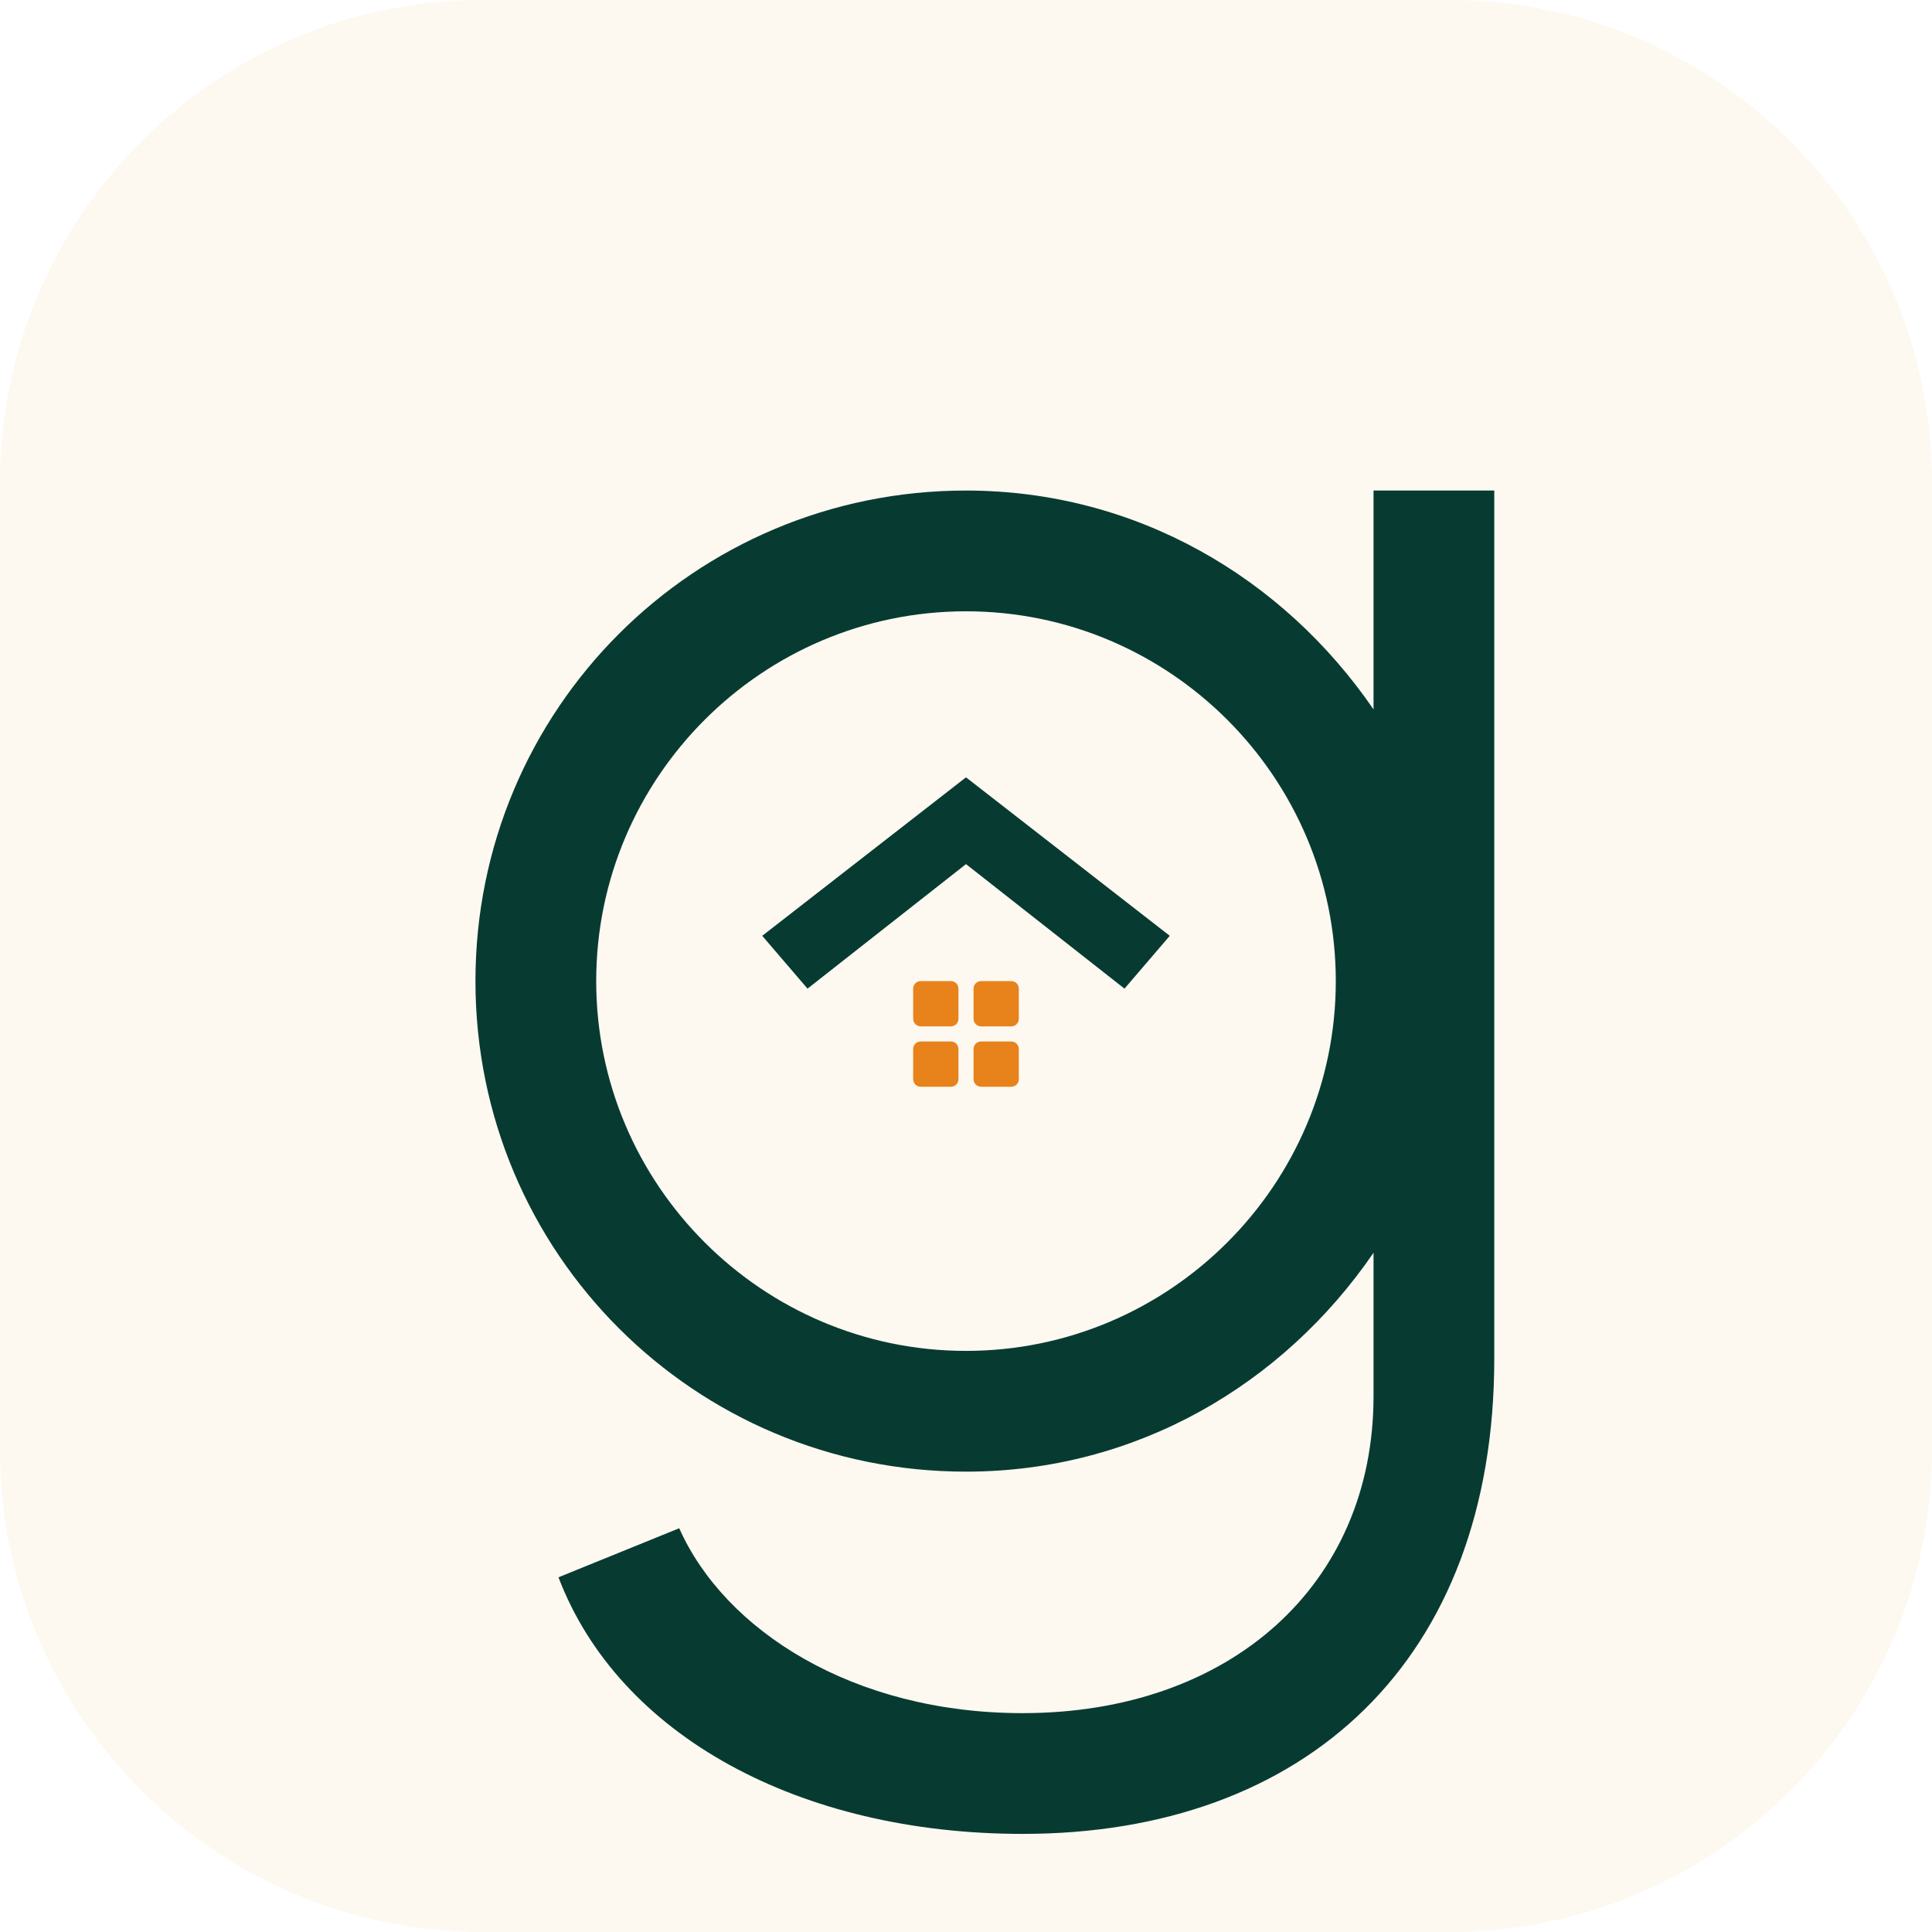
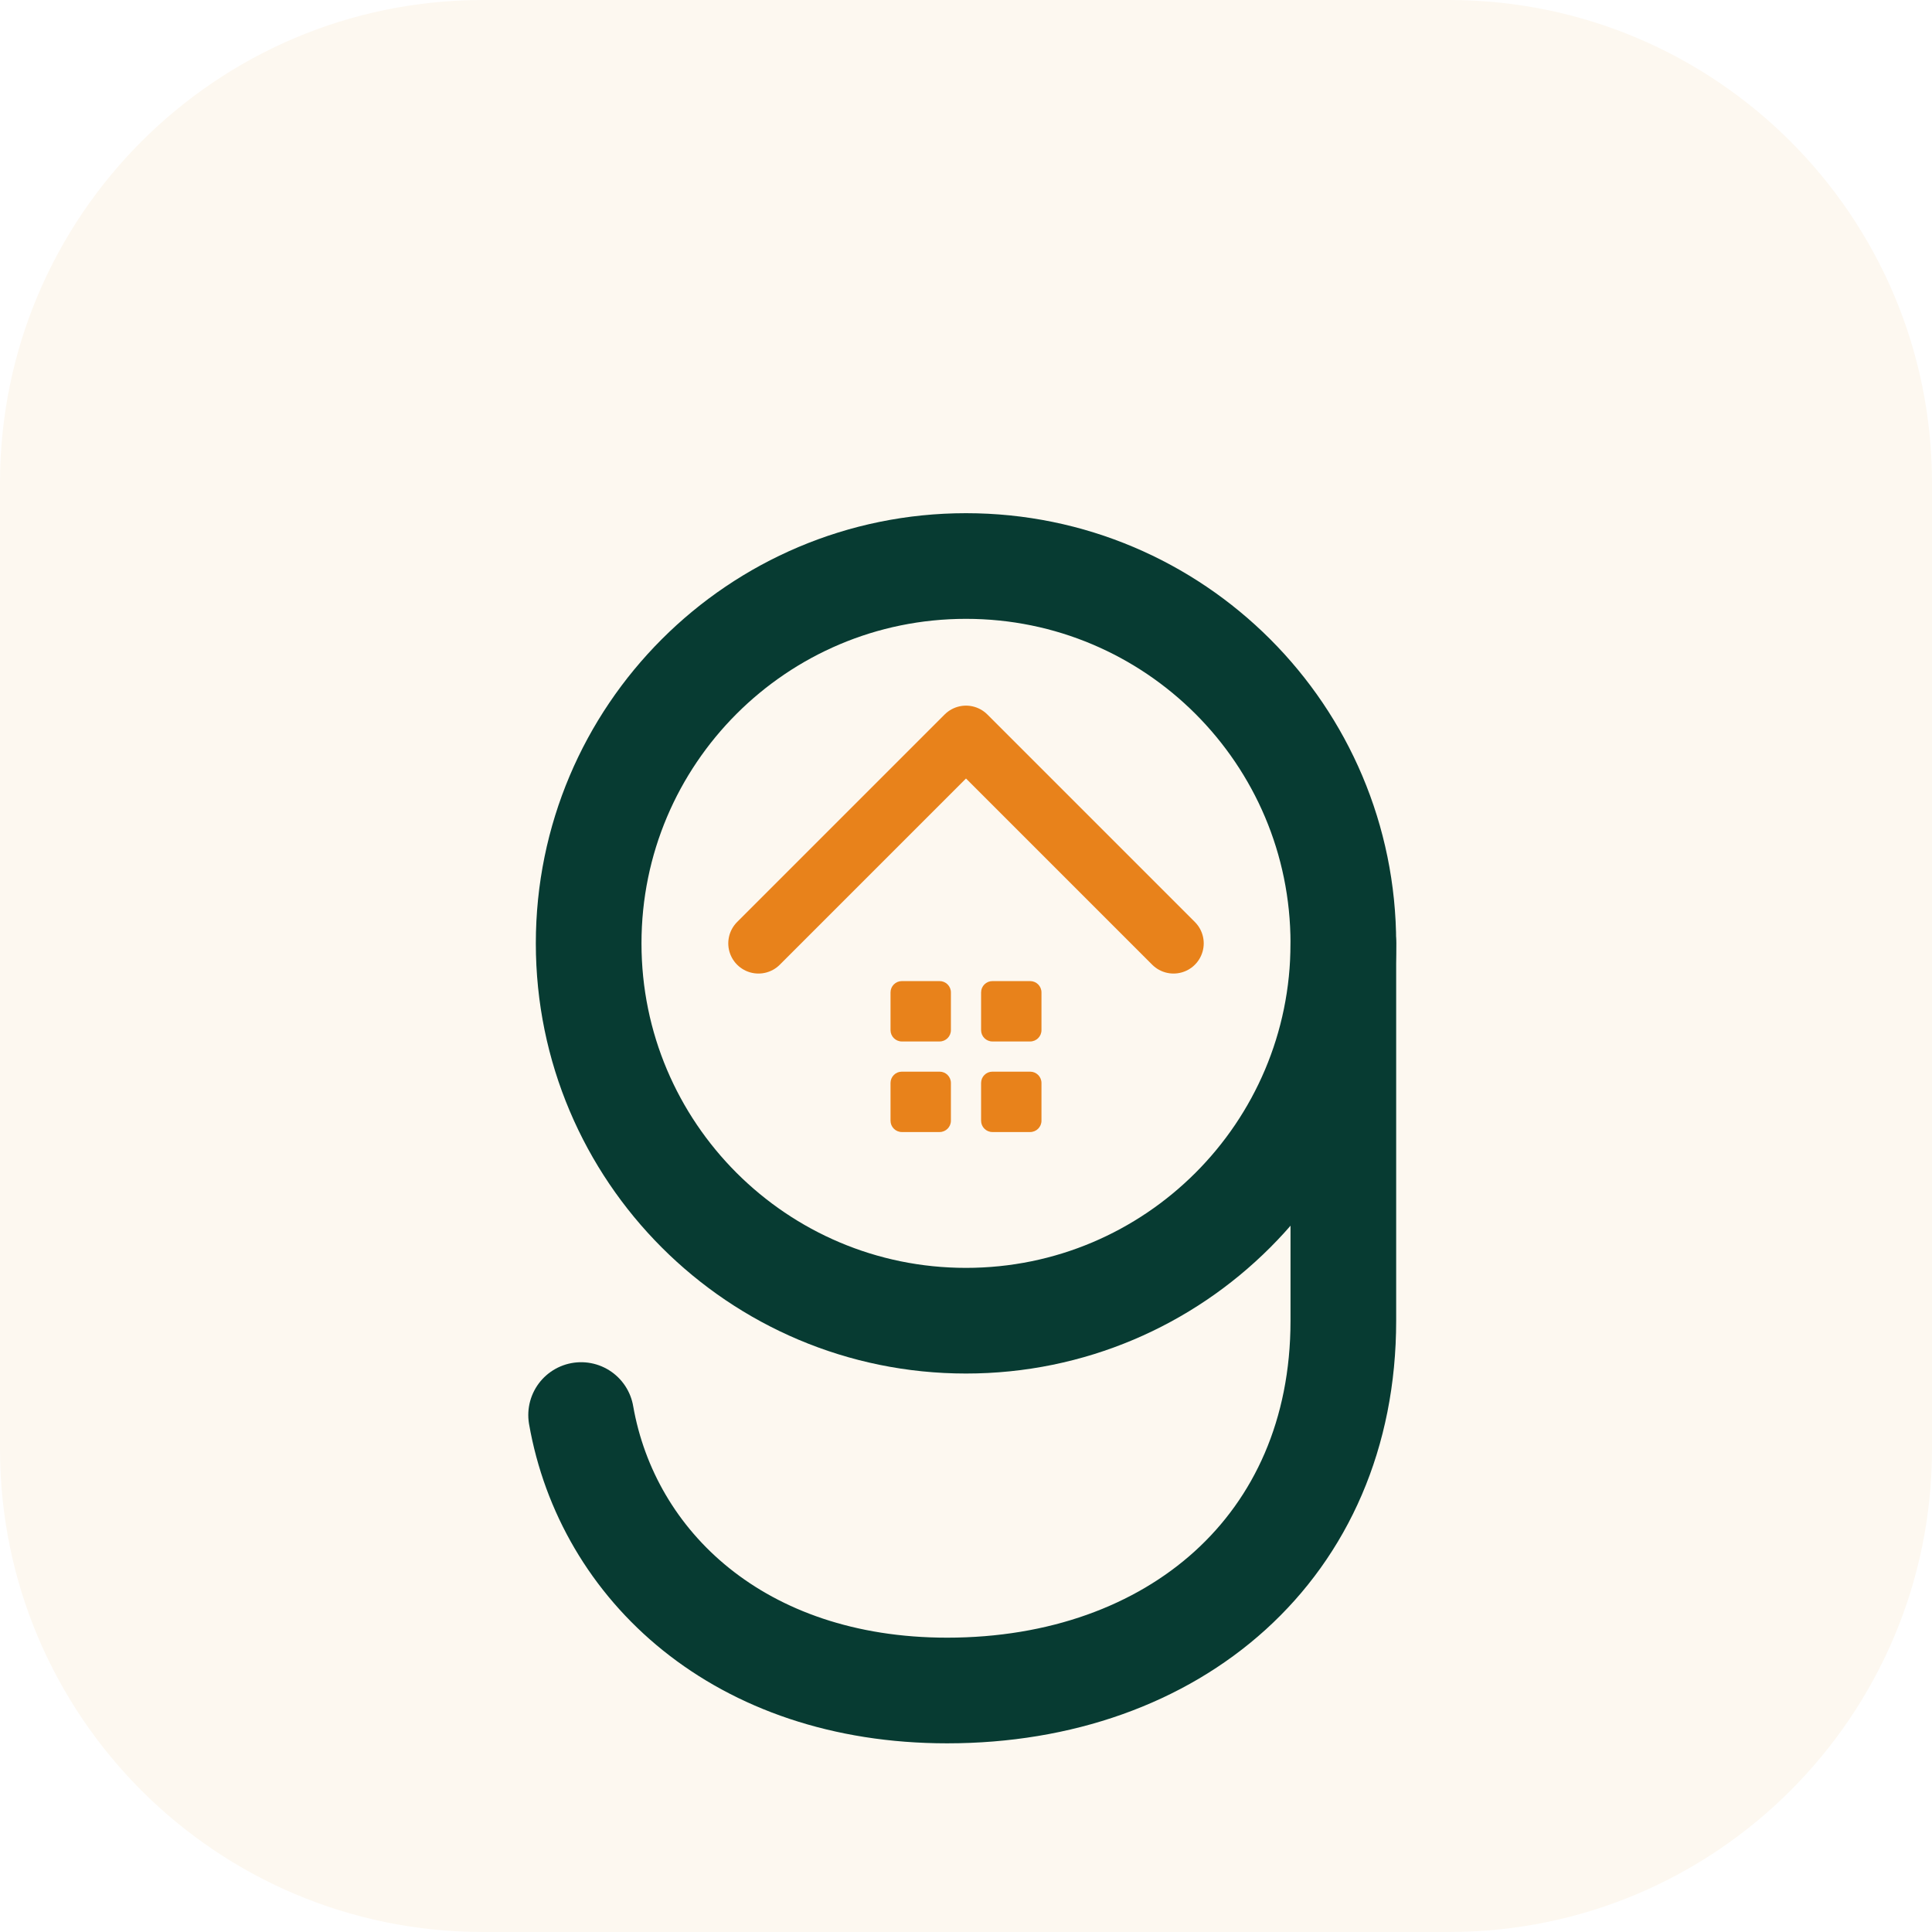
<svg xmlns="http://www.w3.org/2000/svg" viewBox="0 0 512 512" width="512" height="512">
  <rect width="512" height="512" rx="128" fill="#FDF8F0" />
-   <g transform="translate(106, 110)">
-     <path d="M 150,20          C 78,20 20,78 20,150          C 20,222 78,280 150,280          C 195,280 234,257 258,222          L 258,260          C 258,310 220,344 165,344          C 120,344 86,322 74,295          L 42,308          C 58,350 106,376 165,376          C 240,376 290,330 290,250          L 290,20          L 258,20          L 258,78          C 234,43 195,20 150,20 Z          M 150,52          C 204,52 248,96 248,150          C 248,204 204,248 150,248          C 96,248 52,204 52,150          C 52,96 96,52 150,52 Z" fill="#073B32" />
-     <path d="M 150,96          L 96,138          L 108,152          L 150,119          L 192,152          L 204,138 Z" fill="#073B32" />
-     <g transform="translate(136, 150)">
-       <rect x="0" y="0" width="12" height="12" rx="2" fill="#E8821B" />
-       <rect x="16" y="0" width="12" height="12" rx="2" fill="#E8821B" />
-       <rect x="0" y="16" width="12" height="12" rx="2" fill="#E8821B" />
-       <rect x="16" y="16" width="12" height="12" rx="2" fill="#E8821B" />
+   <g transform="translate(106, 100)">
+     <circle cx="150" cy="150" r="100" stroke="#073B32" stroke-width="28" fill="none" />
+     <path d="M 250,150 L 250,250 C 250,310 205,348 145,348 C 90,348 55,315 48,275" stroke="#073B32" stroke-width="28" stroke-linecap="round" fill="none" />
+     <path d="M 95,150 L 150,95 L 205,150" stroke="#E8821B" stroke-width="16" stroke-linecap="round" stroke-linejoin="round" fill="none" />
+     <g transform="translate(130, 160)">
+       <rect x="0" y="0" width="16" height="16" rx="3" fill="#E8821B" />
+       <rect x="24" y="0" width="16" height="16" rx="3" fill="#E8821B" />
+       <rect x="0" y="24" width="16" height="16" rx="3" fill="#E8821B" />
+       <rect x="24" y="24" width="16" height="16" rx="3" fill="#E8821B" />
    </g>
  </g>
</svg>
